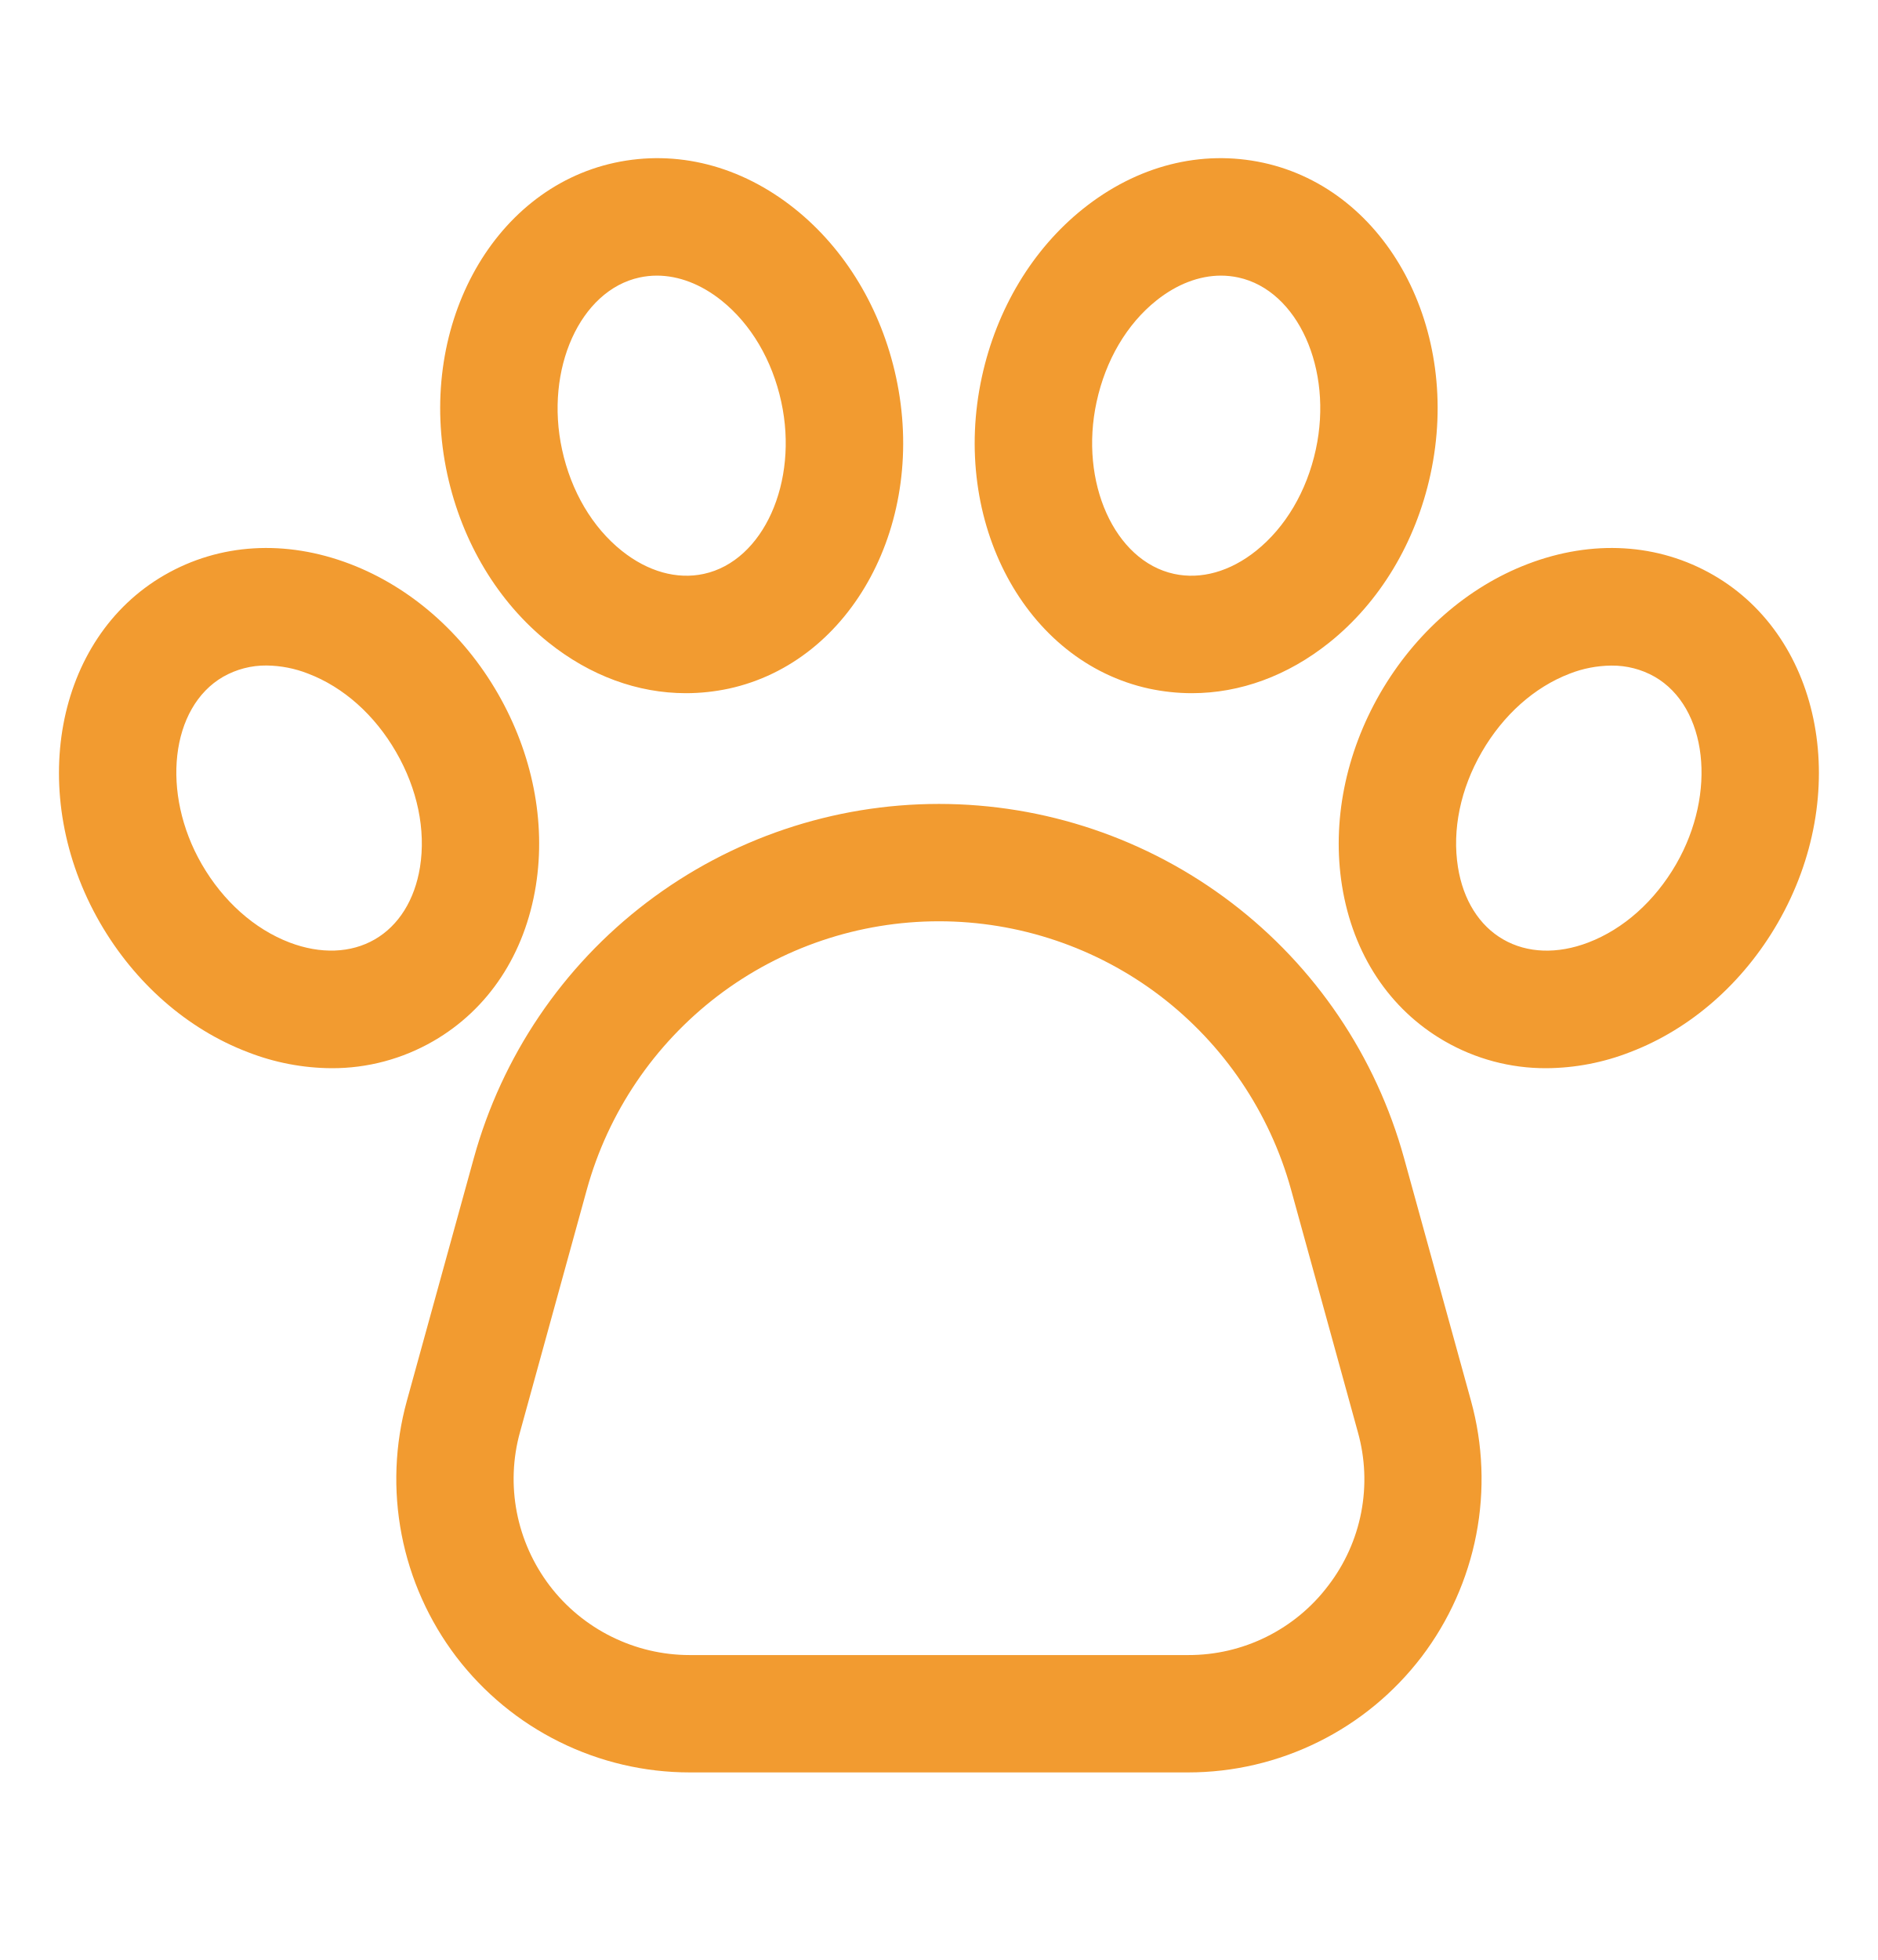
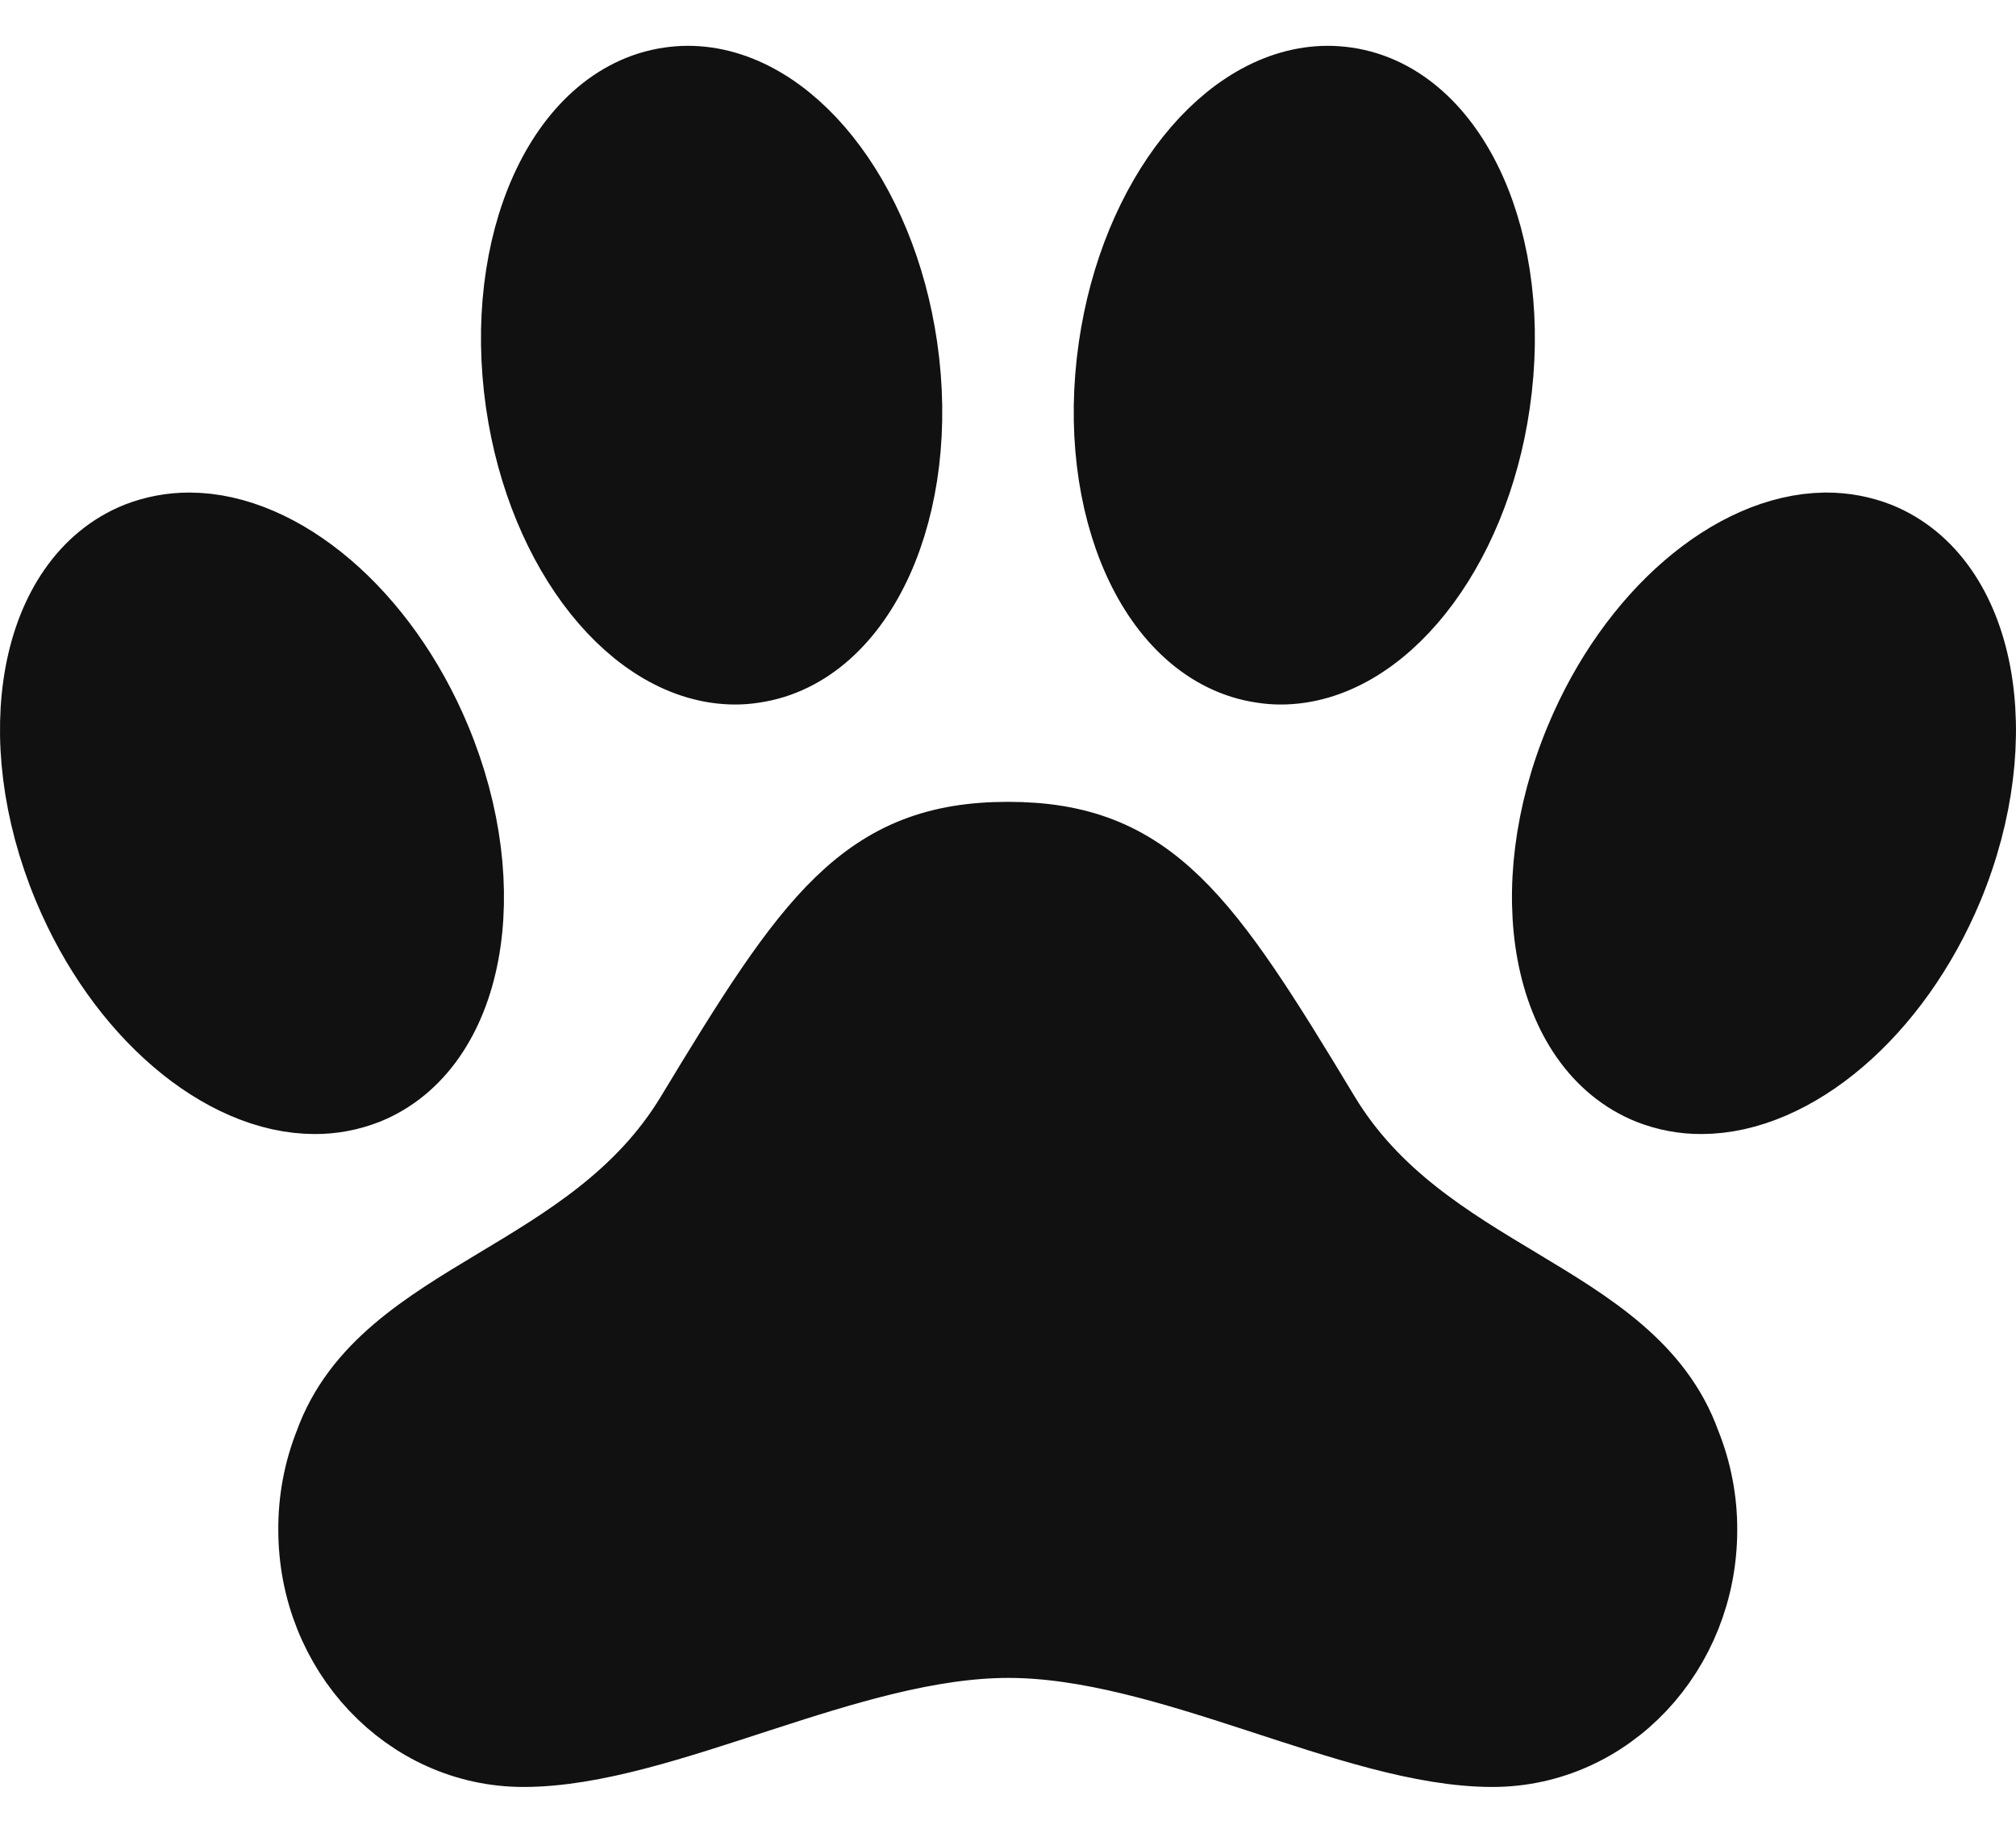
- <svg xmlns="http://www.w3.org/2000/svg" width="23" height="24" viewBox="0 0 23 24" fill="none">
-   <g id="cil:animal">
-     <path id="Vector" d="M17.197 14.182C16.853 12.935 16.11 11.835 15.081 11.052C14.051 10.268 12.793 9.844 11.5 9.844C10.207 9.844 8.949 10.268 7.919 11.052C6.89 11.835 6.147 12.935 5.803 14.182L4.983 17.154C4.836 17.687 4.814 18.247 4.919 18.791C5.024 19.334 5.253 19.846 5.588 20.287C5.924 20.727 6.356 21.084 6.852 21.329C7.348 21.575 7.894 21.703 8.447 21.703H14.553C15.106 21.703 15.652 21.575 16.148 21.329C16.644 21.084 17.076 20.727 17.412 20.287C17.747 19.846 17.976 19.334 18.081 18.791C18.186 18.247 18.164 17.687 18.017 17.154L17.197 14.182ZM16.268 19.416C16.068 19.681 15.809 19.895 15.511 20.043C15.213 20.191 14.885 20.267 14.553 20.266H8.447C8.115 20.266 7.788 20.189 7.49 20.041C7.193 19.894 6.933 19.68 6.732 19.416C6.531 19.151 6.393 18.844 6.33 18.518C6.267 18.192 6.28 17.856 6.369 17.536L7.188 14.564C7.449 13.621 8.012 12.789 8.79 12.195C9.569 11.602 10.521 11.281 11.5 11.281C12.479 11.281 13.431 11.602 14.21 12.195C14.988 12.789 15.551 13.621 15.812 14.564L16.631 17.536C16.721 17.856 16.735 18.192 16.672 18.519C16.609 18.845 16.471 19.152 16.268 19.416V19.416ZM6.563 10.846C6.688 10.064 6.522 9.228 6.096 8.489C5.67 7.751 5.028 7.189 4.288 6.906C3.497 6.604 2.689 6.652 2.014 7.042C0.671 7.817 0.318 9.727 1.226 11.301C1.653 12.039 2.295 12.601 3.034 12.883C3.361 13.011 3.709 13.078 4.061 13.08C4.499 13.082 4.929 12.967 5.308 12.748C5.983 12.358 6.429 11.683 6.563 10.846ZM5.144 10.619C5.079 11.02 4.883 11.334 4.59 11.503C4.297 11.672 3.926 11.685 3.547 11.541C3.115 11.376 2.733 11.035 2.471 10.582C1.968 9.71 2.088 8.659 2.733 8.287C2.895 8.195 3.078 8.147 3.265 8.149C3.44 8.151 3.613 8.185 3.775 8.249C4.207 8.414 4.589 8.754 4.851 9.208C5.113 9.661 5.217 10.162 5.144 10.619ZM6.719 7.868C7.229 8.276 7.812 8.488 8.401 8.488C8.578 8.488 8.754 8.469 8.927 8.432C10.441 8.102 11.36 6.39 10.974 4.615C10.793 3.782 10.353 3.051 9.735 2.557C9.073 2.028 8.289 1.828 7.527 1.993C6.012 2.322 5.094 4.035 5.479 5.81C5.661 6.643 6.101 7.374 6.719 7.868ZM7.832 3.398C7.902 3.383 7.973 3.375 8.045 3.375C8.312 3.375 8.587 3.48 8.837 3.68C9.198 3.969 9.458 4.409 9.569 4.921C9.783 5.904 9.349 6.869 8.621 7.027C8.291 7.099 7.934 6.999 7.616 6.745C7.255 6.457 6.995 6.016 6.884 5.505C6.67 4.521 7.105 3.556 7.832 3.398ZM20.986 7.042C20.311 6.652 19.503 6.604 18.712 6.906C17.972 7.189 17.331 7.751 16.904 8.489C16.478 9.228 16.312 10.065 16.437 10.846C16.571 11.683 17.017 12.358 17.692 12.748C18.071 12.967 18.501 13.082 18.939 13.08C19.291 13.078 19.639 13.011 19.966 12.883C20.706 12.601 21.348 12.039 21.774 11.301C22.682 9.727 22.329 7.817 20.986 7.042ZM20.529 10.582C20.267 11.035 19.885 11.376 19.453 11.541C19.074 11.686 18.704 11.672 18.411 11.503C18.117 11.334 17.921 11.02 17.857 10.619C17.784 10.162 17.887 9.661 18.149 9.208C18.411 8.755 18.793 8.414 19.225 8.249C19.387 8.185 19.56 8.152 19.735 8.15C19.922 8.148 20.105 8.195 20.267 8.287C20.912 8.659 21.032 9.71 20.529 10.582ZM14.073 8.432C14.246 8.469 14.422 8.488 14.598 8.488C15.188 8.488 15.771 8.276 16.281 7.868C16.899 7.374 17.339 6.643 17.52 5.81C17.906 4.035 16.988 2.323 15.473 1.993C14.711 1.828 13.927 2.028 13.265 2.557C12.647 3.051 12.207 3.782 12.026 4.615C11.64 6.39 12.559 8.102 14.073 8.432ZM13.431 4.921C13.542 4.409 13.802 3.968 14.163 3.68C14.413 3.48 14.688 3.375 14.955 3.375C15.027 3.375 15.098 3.383 15.168 3.398C15.895 3.556 16.33 4.521 16.116 5.504C16.005 6.016 15.745 6.456 15.384 6.745C15.066 6.999 14.71 7.099 14.379 7.027C13.651 6.869 13.217 5.904 13.431 4.921Z" fill="#F29B30" />
-   </g>
+ <svg xmlns="http://www.w3.org/2000/svg" width="22" height="20" viewBox="0 0 22 20" fill="none">
+   <path d="M20.456 5.973C20.29 5.908 20.112 5.875 19.933 5.875H19.915C18.969 5.889 17.909 6.775 17.352 8.114C16.685 9.716 16.992 11.355 18.043 11.777C18.21 11.842 18.387 11.876 18.566 11.875C19.516 11.875 20.591 10.984 21.152 9.636C21.814 8.034 21.503 6.395 20.456 5.973ZM14.356 12.226C13.053 10.063 12.491 9.25 11 9.25C9.509 9.25 8.942 10.068 7.639 12.226C6.523 14.071 4.269 14.224 3.706 15.791C3.592 16.078 3.535 16.385 3.537 16.694C3.537 17.968 4.512 19 5.712 19C7.203 19 9.233 17.81 11.005 17.81C12.777 17.81 14.797 19 16.287 19C17.487 19 18.458 17.969 18.458 16.694C18.459 16.385 18.4 16.078 18.284 15.791C17.722 14.219 15.472 14.071 14.356 12.226ZM8.024 7.188C8.087 7.188 8.149 7.183 8.211 7.173C9.299 7.015 9.979 5.508 9.732 3.805C9.5 2.2 8.526 1 7.507 1C7.444 1 7.382 1.005 7.32 1.014C6.232 1.172 5.553 2.68 5.799 4.382C6.031 5.982 7.005 7.188 8.024 7.188ZM16.199 4.382C16.446 2.68 15.767 1.172 14.679 1.014C14.617 1.005 14.554 1 14.491 1C13.473 1 12.5 2.2 12.268 3.805C12.021 5.508 12.7 7.015 13.789 7.173C13.851 7.183 13.913 7.188 13.976 7.188C14.995 7.188 15.969 5.982 16.199 4.382ZM3.958 11.777C5.007 11.355 5.314 9.714 4.648 8.114C4.087 6.766 3.013 5.875 2.065 5.875C1.886 5.875 1.708 5.908 1.542 5.973C0.492 6.395 0.186 8.036 0.852 9.636C1.413 10.984 2.486 11.875 3.435 11.875C3.614 11.876 3.791 11.842 3.958 11.777Z" fill="#111111" stroke="#111111" stroke-miterlimit="10" />
</svg>
